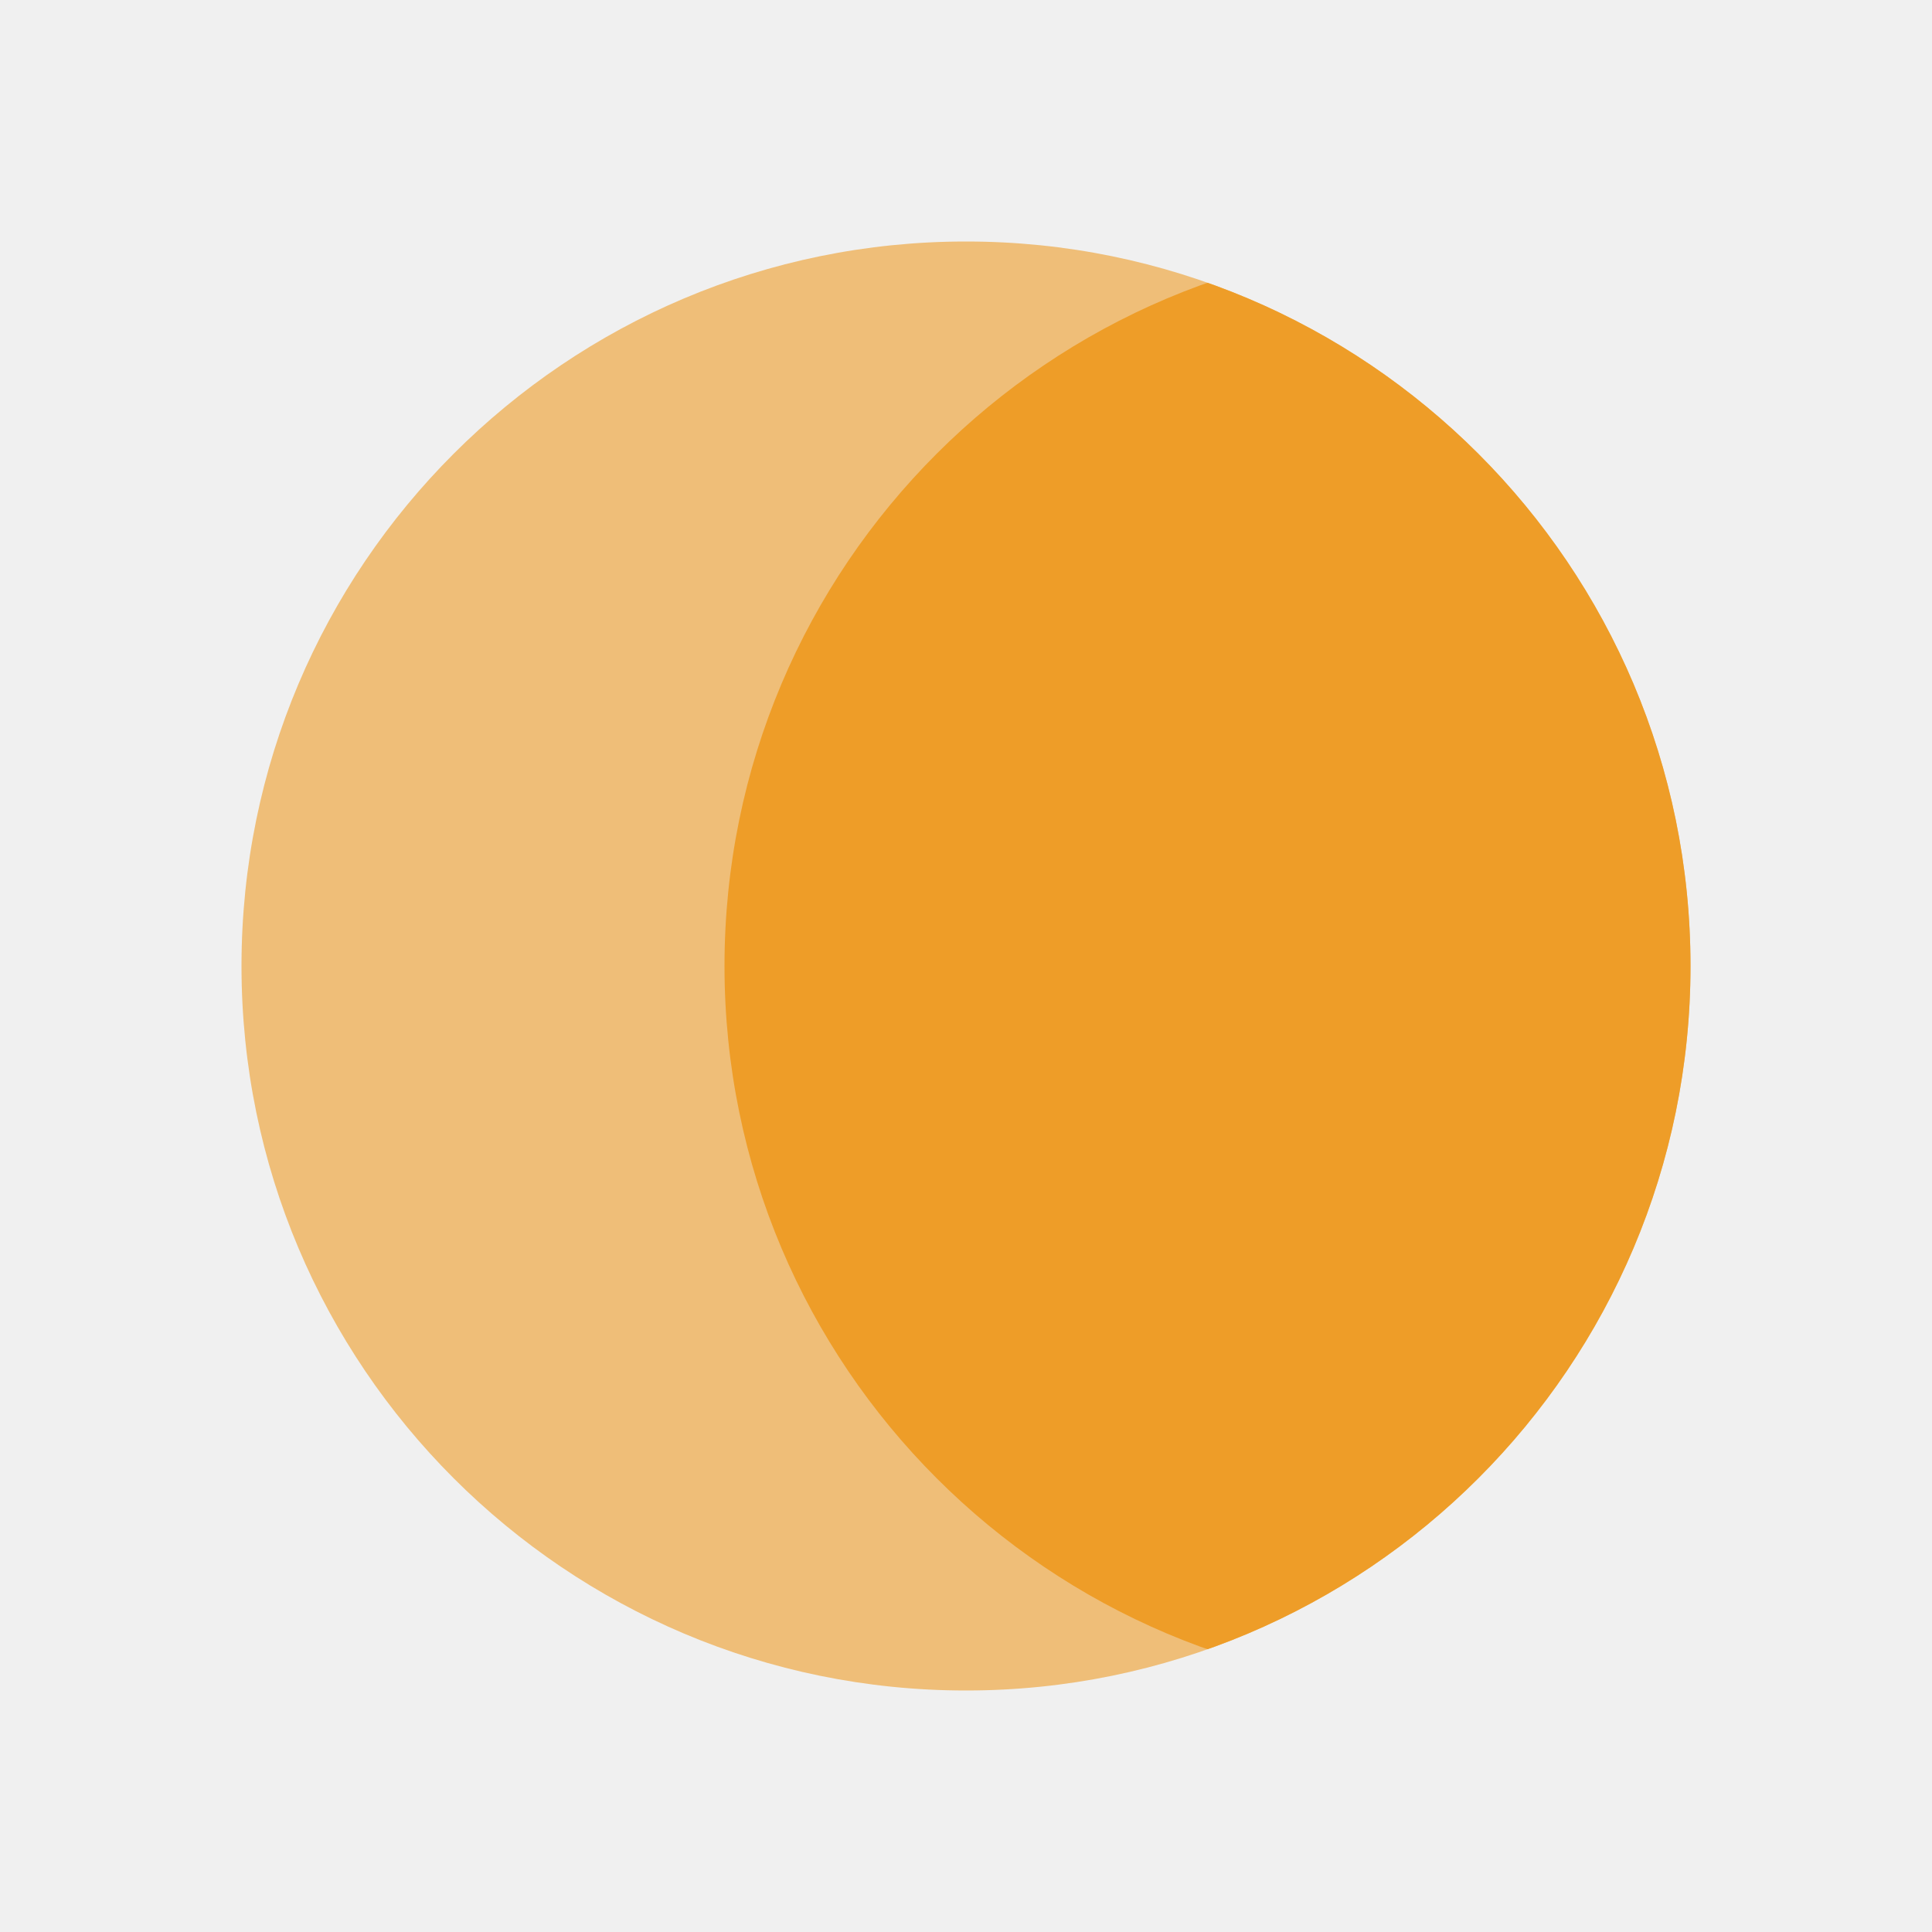
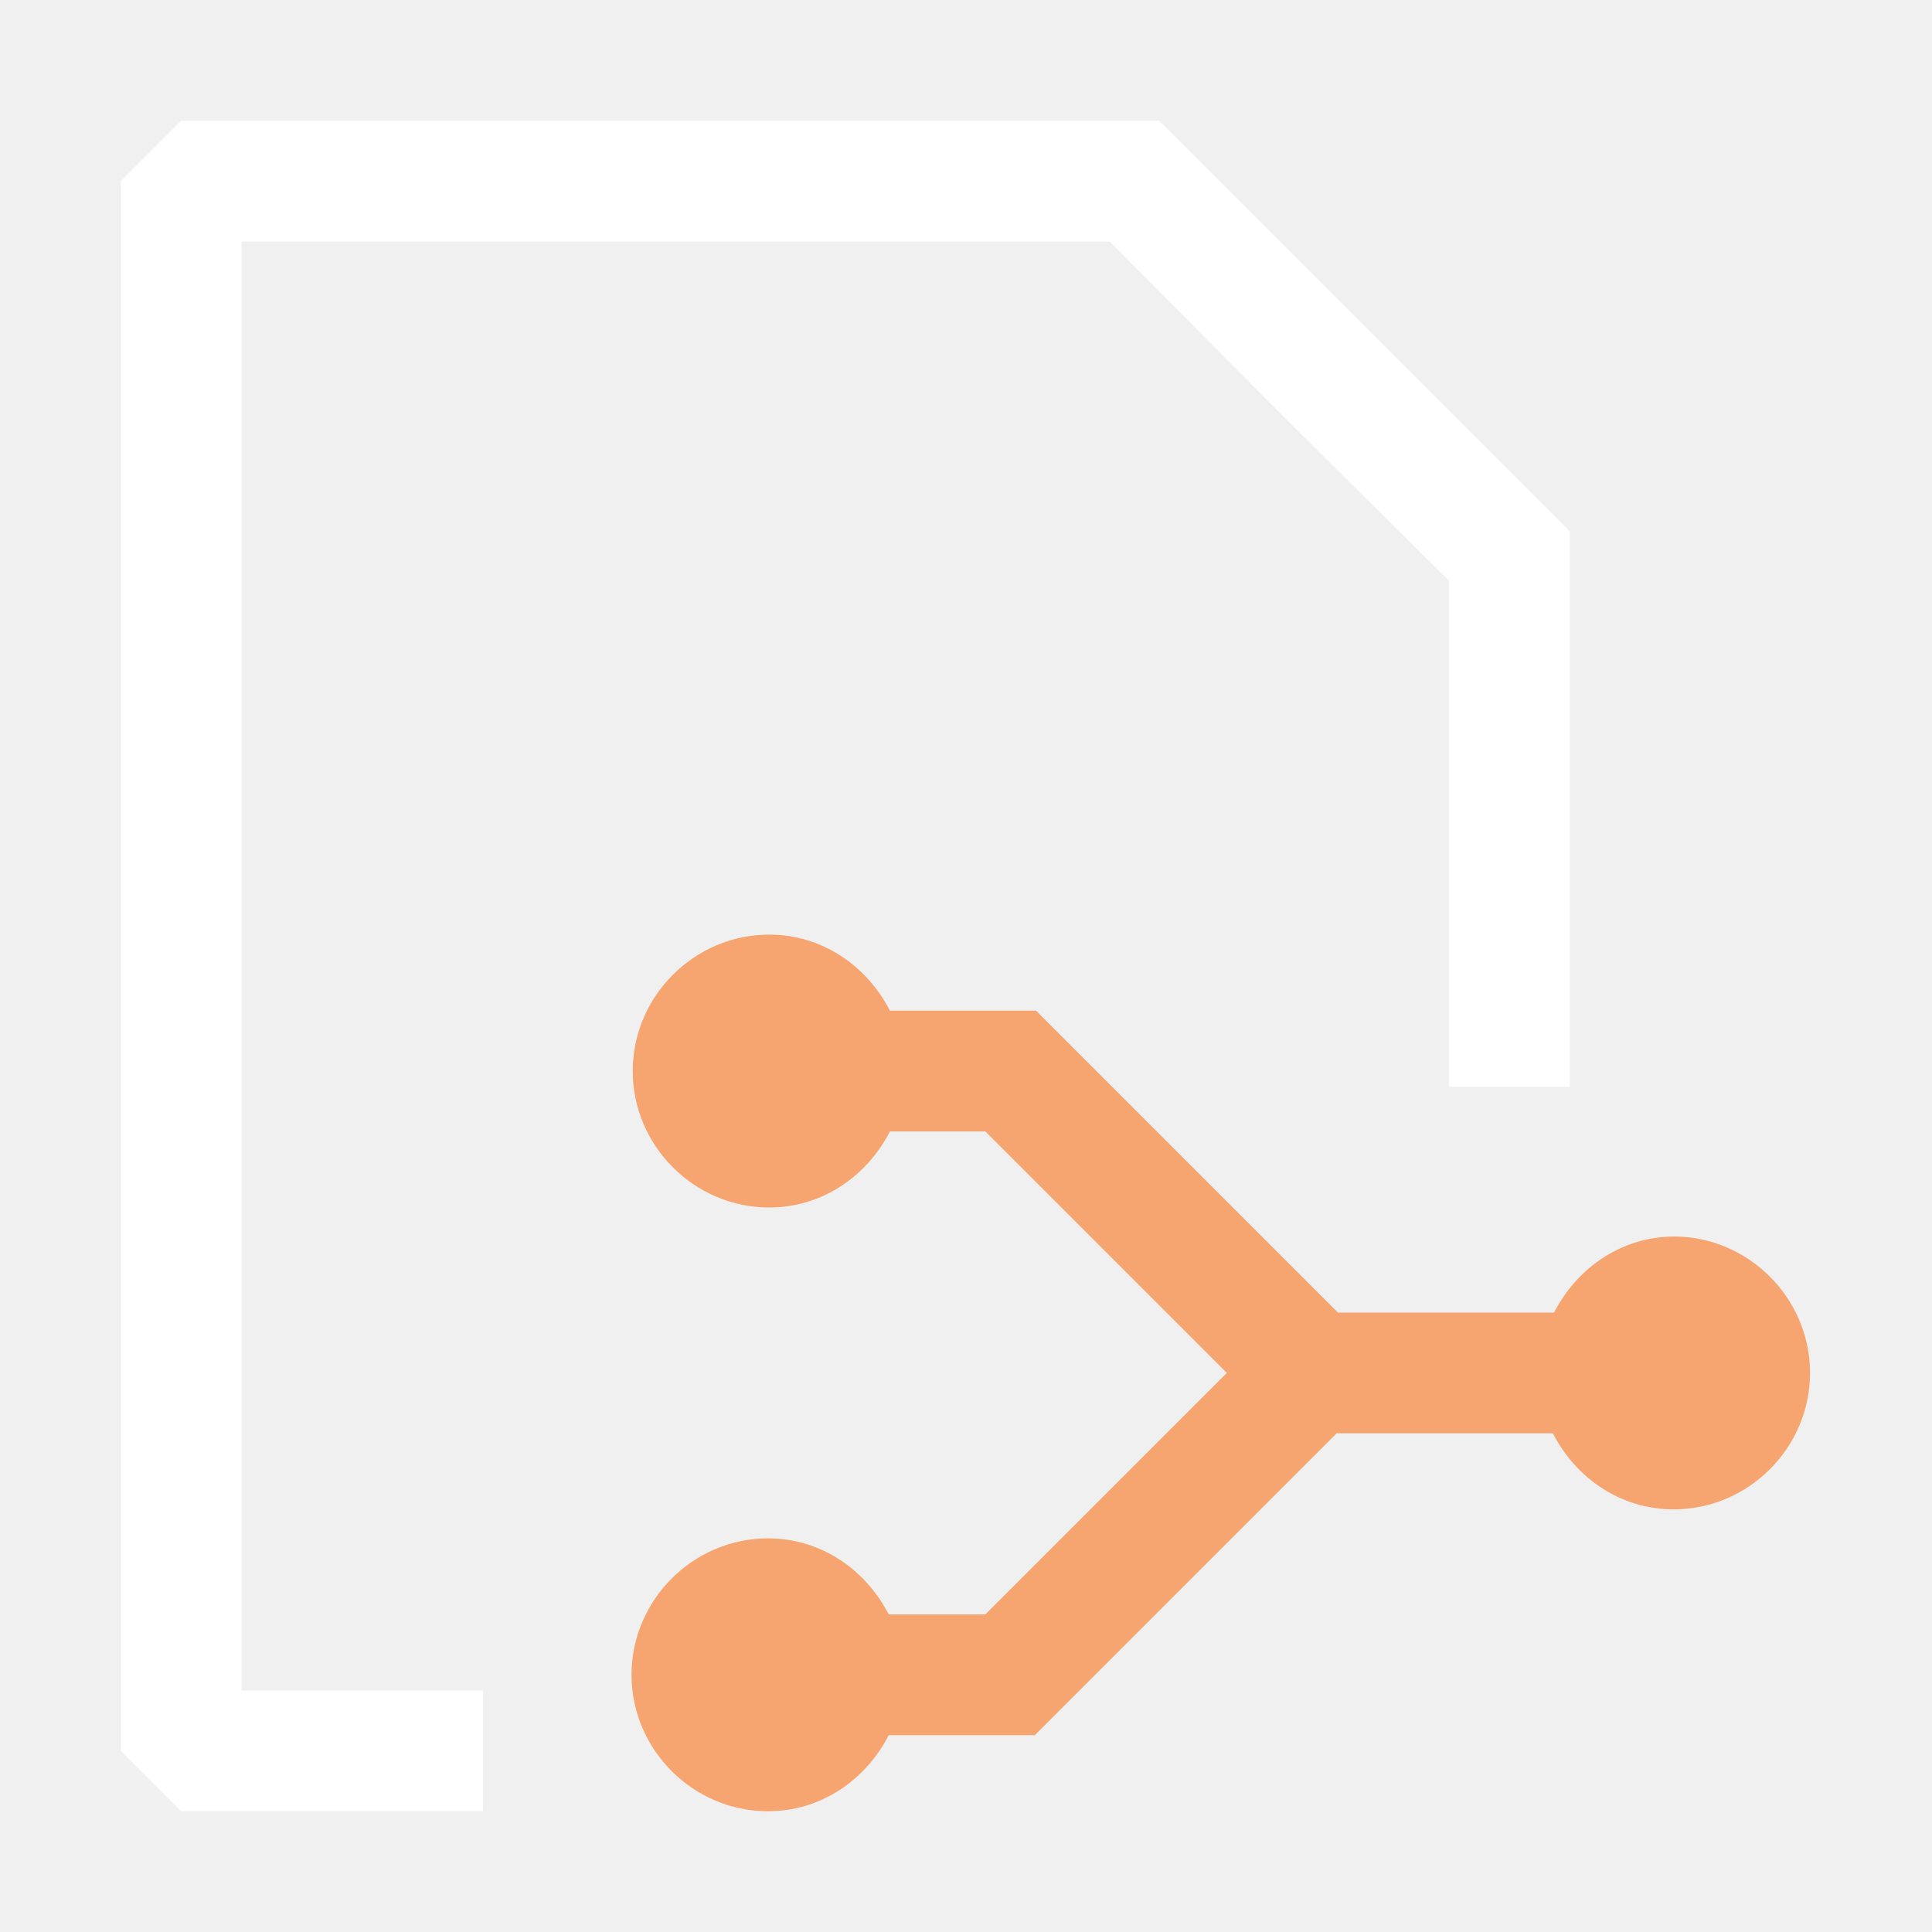
- <svg xmlns="http://www.w3.org/2000/svg" viewBox="0 0 400 400">
+ <svg xmlns="http://www.w3.org/2000/svg" id="Layer_1" data-name="Layer 1" viewBox="0 0 16 16">
  <defs>
-     <clipPath id="clipPath">
-       <circle cx="200" cy="200" r="150" />
-     </clipPath>
+     <style>
+       .cls-1 {
+         fill: #fff;
+       }
+ 
+       .cls-1, .cls-2 {
+         stroke-width: 0px;
+       }
+ 
+       .cls-2 {
+         fill: #f6a570;
+       }
+     </style>
  </defs>
-   <circle cx="200" cy="200" r="150" style="fill: #EE9D28; opacity: 60%" />
-   <circle cx="300" cy="200" r="150" style="fill: #EE9D28; clip-path: url(#clipPath); opacity: 100%" />
+   <path class="cls-1" d="M2,2h7.19l1.4,1.41,1.41,1.4v4.19h1v-4.6c-1.33-1.33-2.07-2.07-3.4-3.4H1.5l-.5.5v13l.5.5h2.5v-1H2V2Z" />
+   <path class="cls-2" d="M13.87,10.24c-.44,0-.81.26-1,.63h-1.79l-2.5-2.5h-1.21c-.19-.37-.56-.63-1-.63-.62,0-1.13.51-1.13,1.13s.51,1.13,1.13,1.13c.44,0,.81-.26,1-.63h.79l2,2-2,2h-.8c-.19-.37-.56-.63-1-.63-.62,0-1.13.51-1.13,1.13s.51,1.13,1.13,1.13c.44,0,.81-.26,1-.63h1.21l2.5-2.5h1.79c.19.37.56.63,1,.63.62,0,1.13-.51,1.13-1.13s-.51-1.13-1.13-1.13Z" />
</svg>
